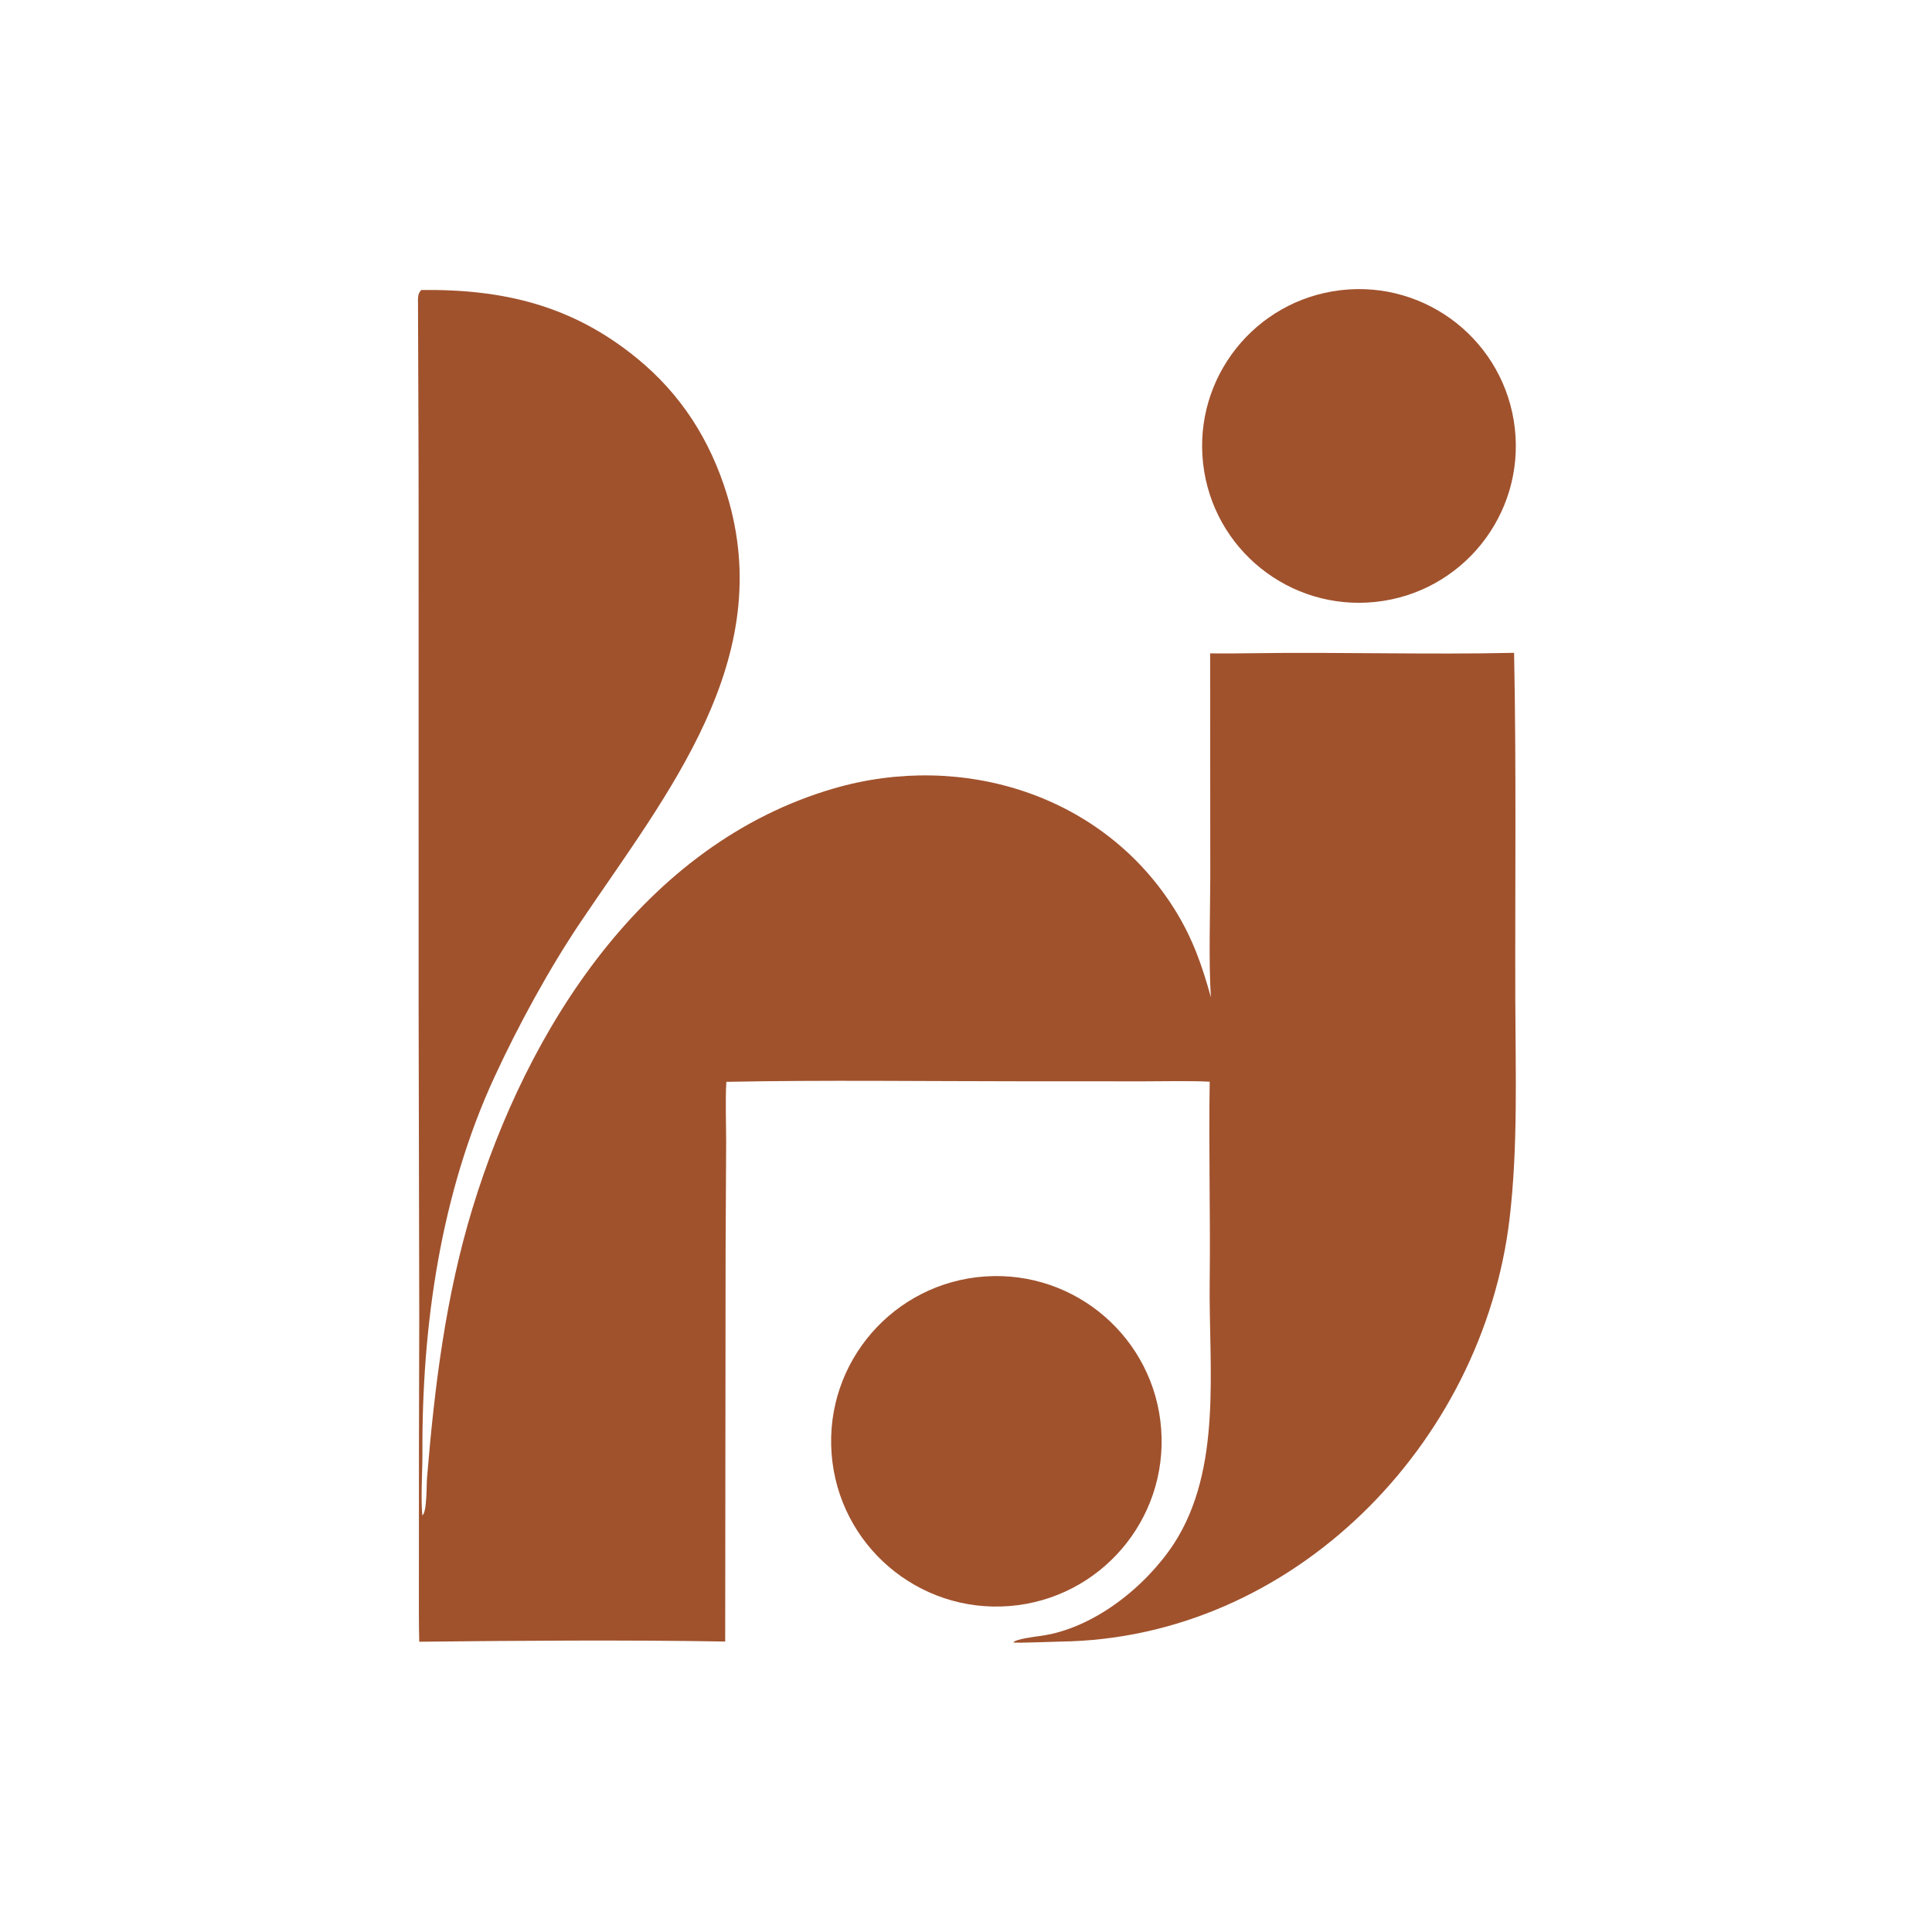
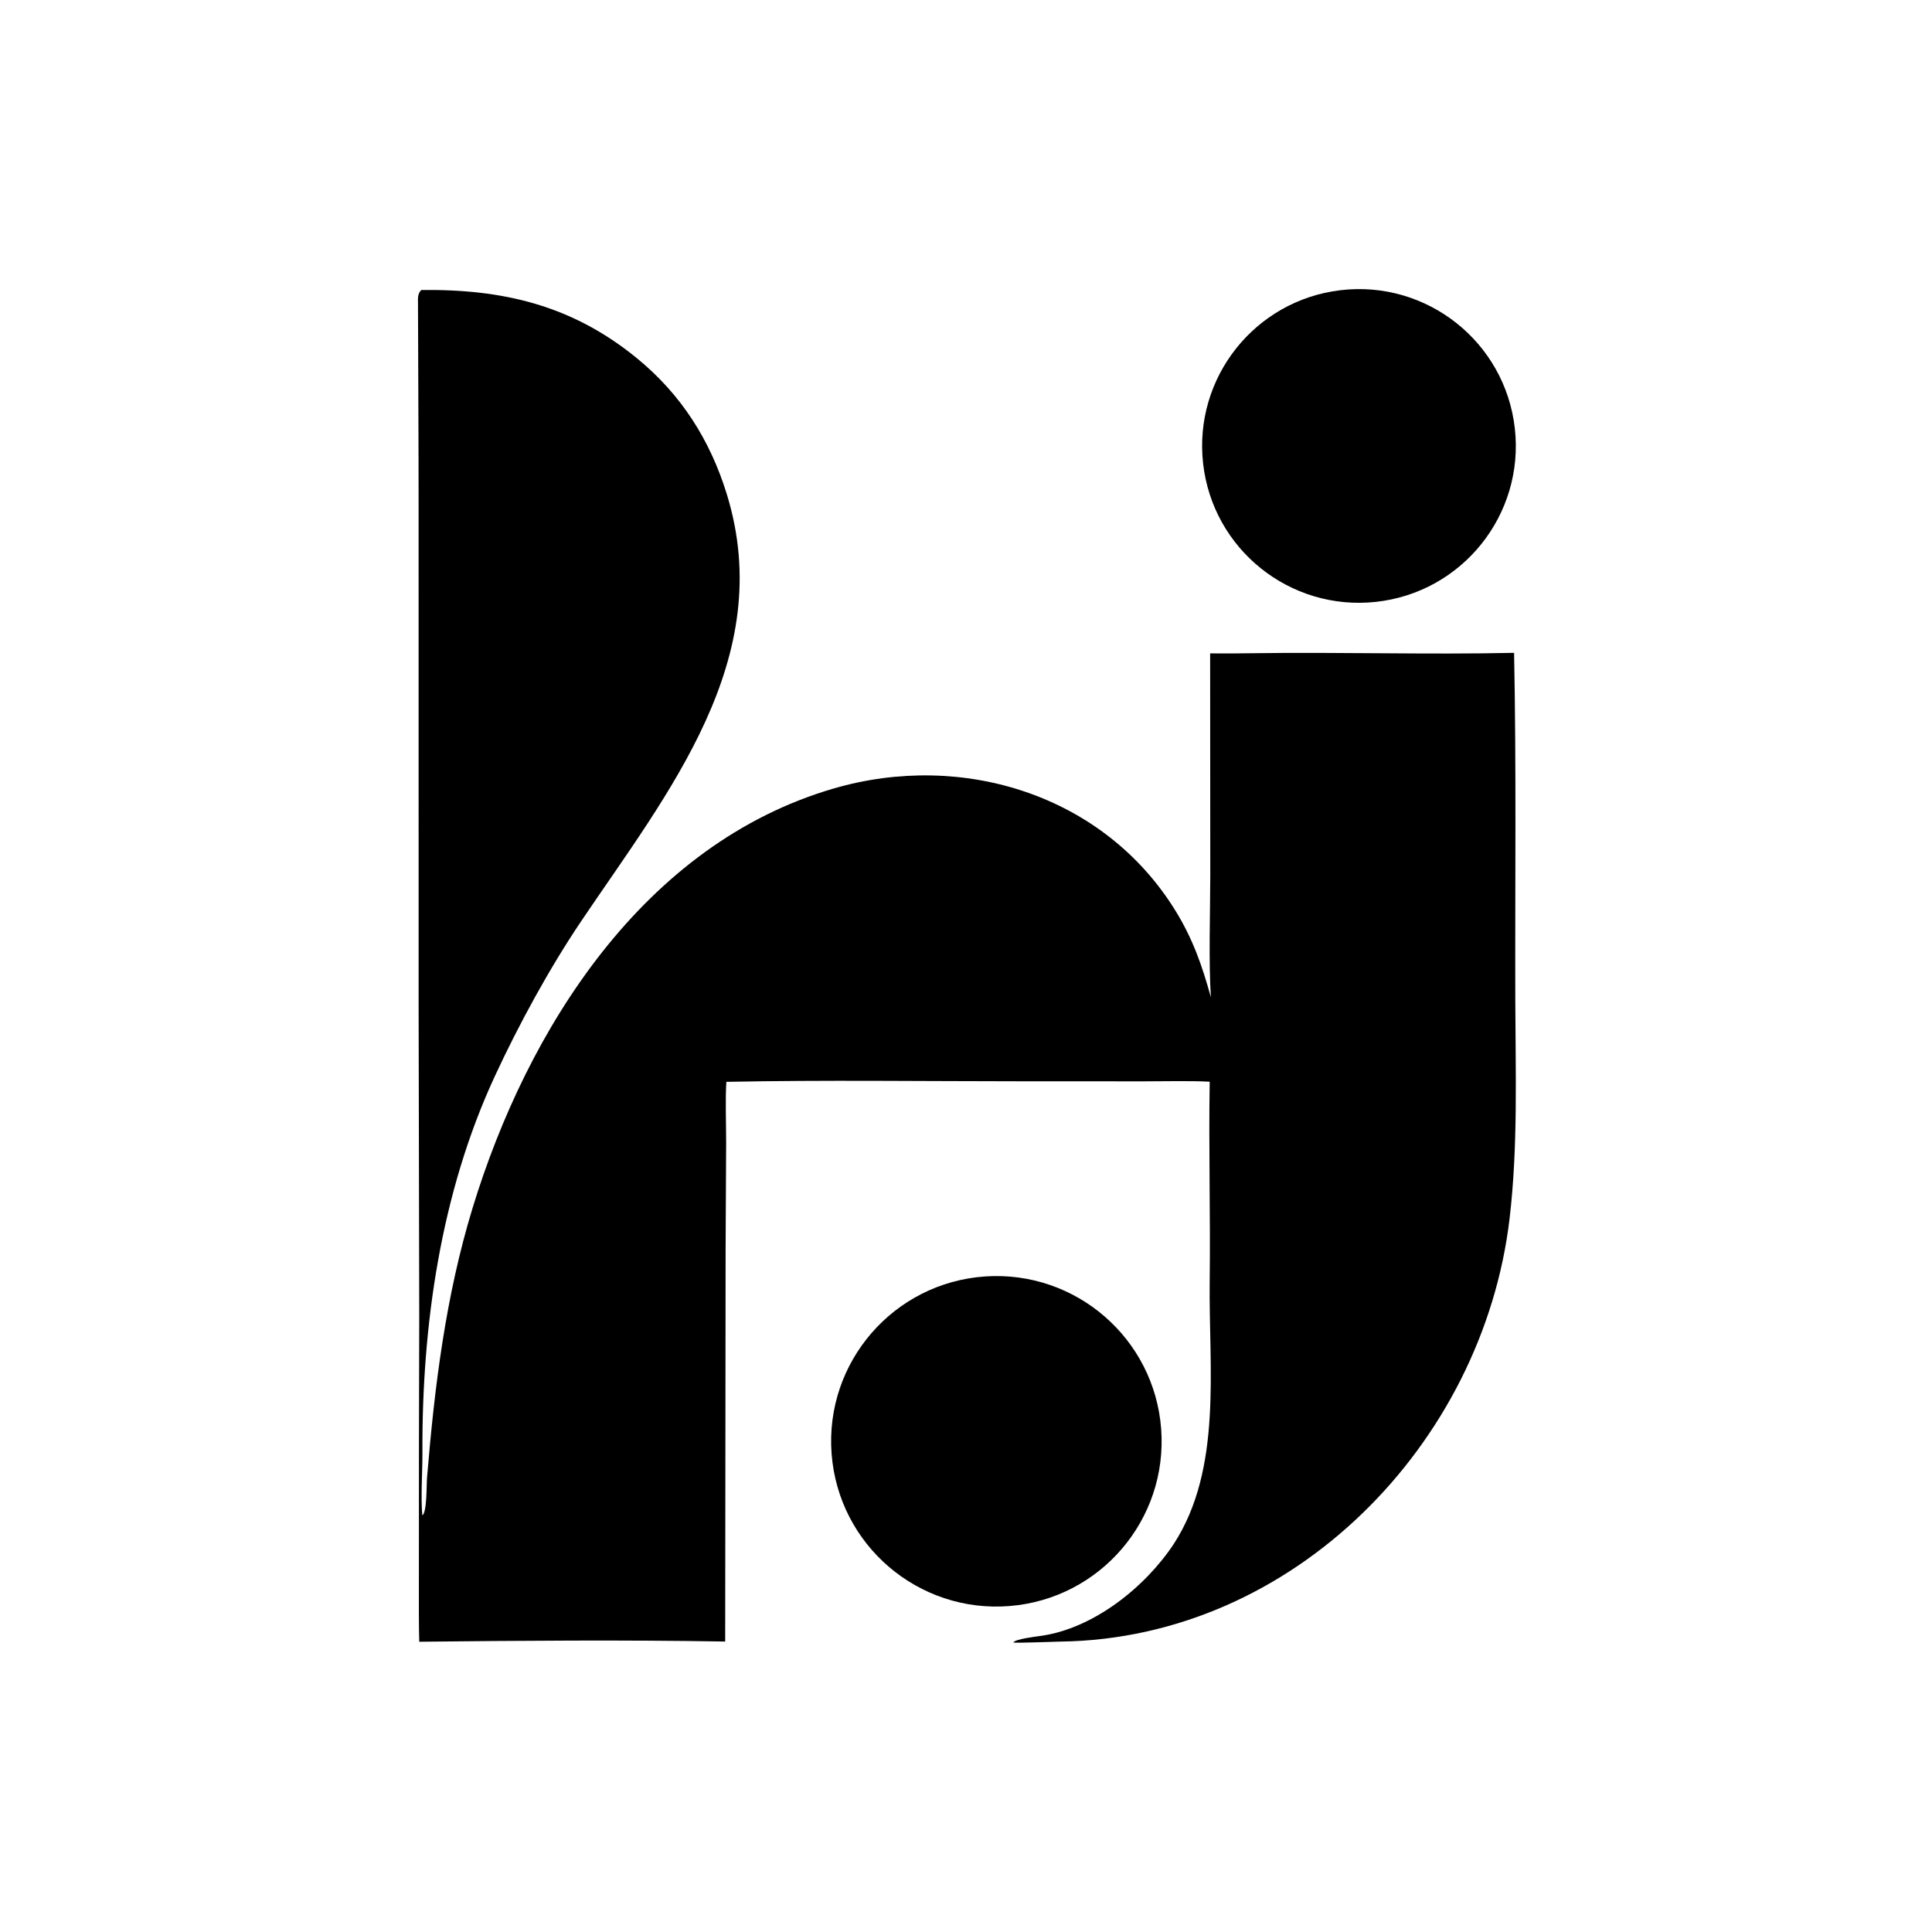
<svg xmlns="http://www.w3.org/2000/svg" width="500" zoomAndPan="magnify" viewBox="0 0 375 375" height="500" preserveAspectRatio="xMidYMid meet" version="1.2">
  <g id="f51961cf4a">
-     <path style=" stroke:none;fill-rule:nonzero;fill:#a0522d;fill-opacity:1;" d="M 81.762 56.289 C 97.613 56.094 111.031 59.242 123.602 69.512 C 132.211 76.543 137.816 85.395 141.055 95.859 C 150.961 127.891 129.52 153.992 112.828 178.77 C 106.621 187.98 100.703 198.836 96.023 208.941 C 85.547 231.57 81.879 257.195 81.992 281.957 C 82.008 285.516 81.641 290.785 81.977 294.141 C 82.895 293.539 82.773 288.184 82.883 286.848 C 84.348 269.105 86.5 251.609 91.707 234.539 C 102.332 199.688 124.945 163.789 161.832 153.043 C 186.789 145.77 214.273 154.238 228.176 176.801 C 231.535 182.258 233.348 187.465 235.031 193.574 C 234.582 186.453 234.902 177.293 234.914 170.055 L 234.887 126.816 C 237.598 126.859 240.406 126.828 243.121 126.789 C 260 126.543 277.016 127.086 293.883 126.715 C 294.328 148.719 294.059 172 294.117 194.043 C 294.16 208.102 294.66 222.539 293.008 236.527 C 287.844 280.289 250.973 318.035 205.859 318.629 C 204.527 318.648 197.406 318.945 196.688 318.809 C 197 318.141 201.027 317.664 202.02 317.523 C 212.242 316.105 222.293 308.062 227.832 299.672 C 237.324 285.043 234.598 265.512 234.801 248.812 C 234.957 235.902 234.59 222.902 234.801 209.957 C 230.992 209.754 225.938 209.891 222.043 209.887 L 198.445 209.879 C 179.559 209.875 159.801 209.609 140.988 209.984 C 140.766 213.203 140.945 218.309 140.945 221.664 L 140.84 242.613 L 140.758 318.621 C 121.578 318.289 100.598 318.449 81.375 318.66 C 81.273 314.934 81.309 311.191 81.305 307.465 C 81.293 290.152 81.328 272.852 81.375 255.535 L 81.254 195.191 L 81.25 98.66 C 81.254 85.453 81.164 72.242 81.133 59.035 C 81.129 57.832 81.027 57.078 81.762 56.289 Z M 81.762 56.289 " />
-     <path style=" stroke:none;fill-rule:nonzero;fill:#a0522d;fill-opacity:1;" d="M 191.211 247.758 C 208.809 246.559 224.074 259.789 225.383 277.379 C 226.691 294.969 213.551 310.316 195.969 311.73 C 178.234 313.156 162.73 299.879 161.41 282.137 C 160.09 264.395 173.465 248.973 191.211 247.758 Z M 191.211 247.758 " />
-     <path style=" stroke:none;fill-rule:nonzero;fill:#a0522d;fill-opacity:1;" d="M 260.191 56.328 C 276.953 54.34 292.133 66.371 294.027 83.141 C 295.922 99.914 283.809 115.027 267.023 116.828 C 250.371 118.617 235.402 106.617 233.523 89.977 C 231.645 73.336 243.559 58.301 260.191 56.328 Z M 260.191 56.328 " />
+     <path style=" stroke:none;fill-rule:nonzero;fill:currentColor;fill-opacity:1;" d="M 81.762 56.289 C 97.613 56.094 111.031 59.242 123.602 69.512 C 132.211 76.543 137.816 85.395 141.055 95.859 C 150.961 127.891 129.52 153.992 112.828 178.77 C 106.621 187.98 100.703 198.836 96.023 208.941 C 85.547 231.57 81.879 257.195 81.992 281.957 C 82.008 285.516 81.641 290.785 81.977 294.141 C 82.895 293.539 82.773 288.184 82.883 286.848 C 84.348 269.105 86.5 251.609 91.707 234.539 C 102.332 199.688 124.945 163.789 161.832 153.043 C 186.789 145.77 214.273 154.238 228.176 176.801 C 231.535 182.258 233.348 187.465 235.031 193.574 C 234.582 186.453 234.902 177.293 234.914 170.055 L 234.887 126.816 C 237.598 126.859 240.406 126.828 243.121 126.789 C 260 126.543 277.016 127.086 293.883 126.715 C 294.328 148.719 294.059 172 294.117 194.043 C 294.16 208.102 294.66 222.539 293.008 236.527 C 287.844 280.289 250.973 318.035 205.859 318.629 C 204.527 318.648 197.406 318.945 196.688 318.809 C 197 318.141 201.027 317.664 202.02 317.523 C 212.242 316.105 222.293 308.062 227.832 299.672 C 237.324 285.043 234.598 265.512 234.801 248.812 C 234.957 235.902 234.59 222.902 234.801 209.957 C 230.992 209.754 225.938 209.891 222.043 209.887 L 198.445 209.879 C 179.559 209.875 159.801 209.609 140.988 209.984 C 140.766 213.203 140.945 218.309 140.945 221.664 L 140.84 242.613 L 140.758 318.621 C 121.578 318.289 100.598 318.449 81.375 318.66 C 81.273 314.934 81.309 311.191 81.305 307.465 C 81.293 290.152 81.328 272.852 81.375 255.535 L 81.254 195.191 L 81.25 98.66 C 81.254 85.453 81.164 72.242 81.133 59.035 C 81.129 57.832 81.027 57.078 81.762 56.289 Z M 81.762 56.289 " />
+     <path style=" stroke:none;fill-rule:nonzero;fill:currentColor;fill-opacity:1;" d="M 191.211 247.758 C 208.809 246.559 224.074 259.789 225.383 277.379 C 226.691 294.969 213.551 310.316 195.969 311.73 C 178.234 313.156 162.73 299.879 161.41 282.137 C 160.09 264.395 173.465 248.973 191.211 247.758 Z M 191.211 247.758 " />
+     <path style=" stroke:none;fill-rule:nonzero;fill:currentColor;fill-opacity:1;" d="M 260.191 56.328 C 276.953 54.34 292.133 66.371 294.027 83.141 C 295.922 99.914 283.809 115.027 267.023 116.828 C 250.371 118.617 235.402 106.617 233.523 89.977 C 231.645 73.336 243.559 58.301 260.191 56.328 Z M 260.191 56.328 " />
  </g>
</svg>
